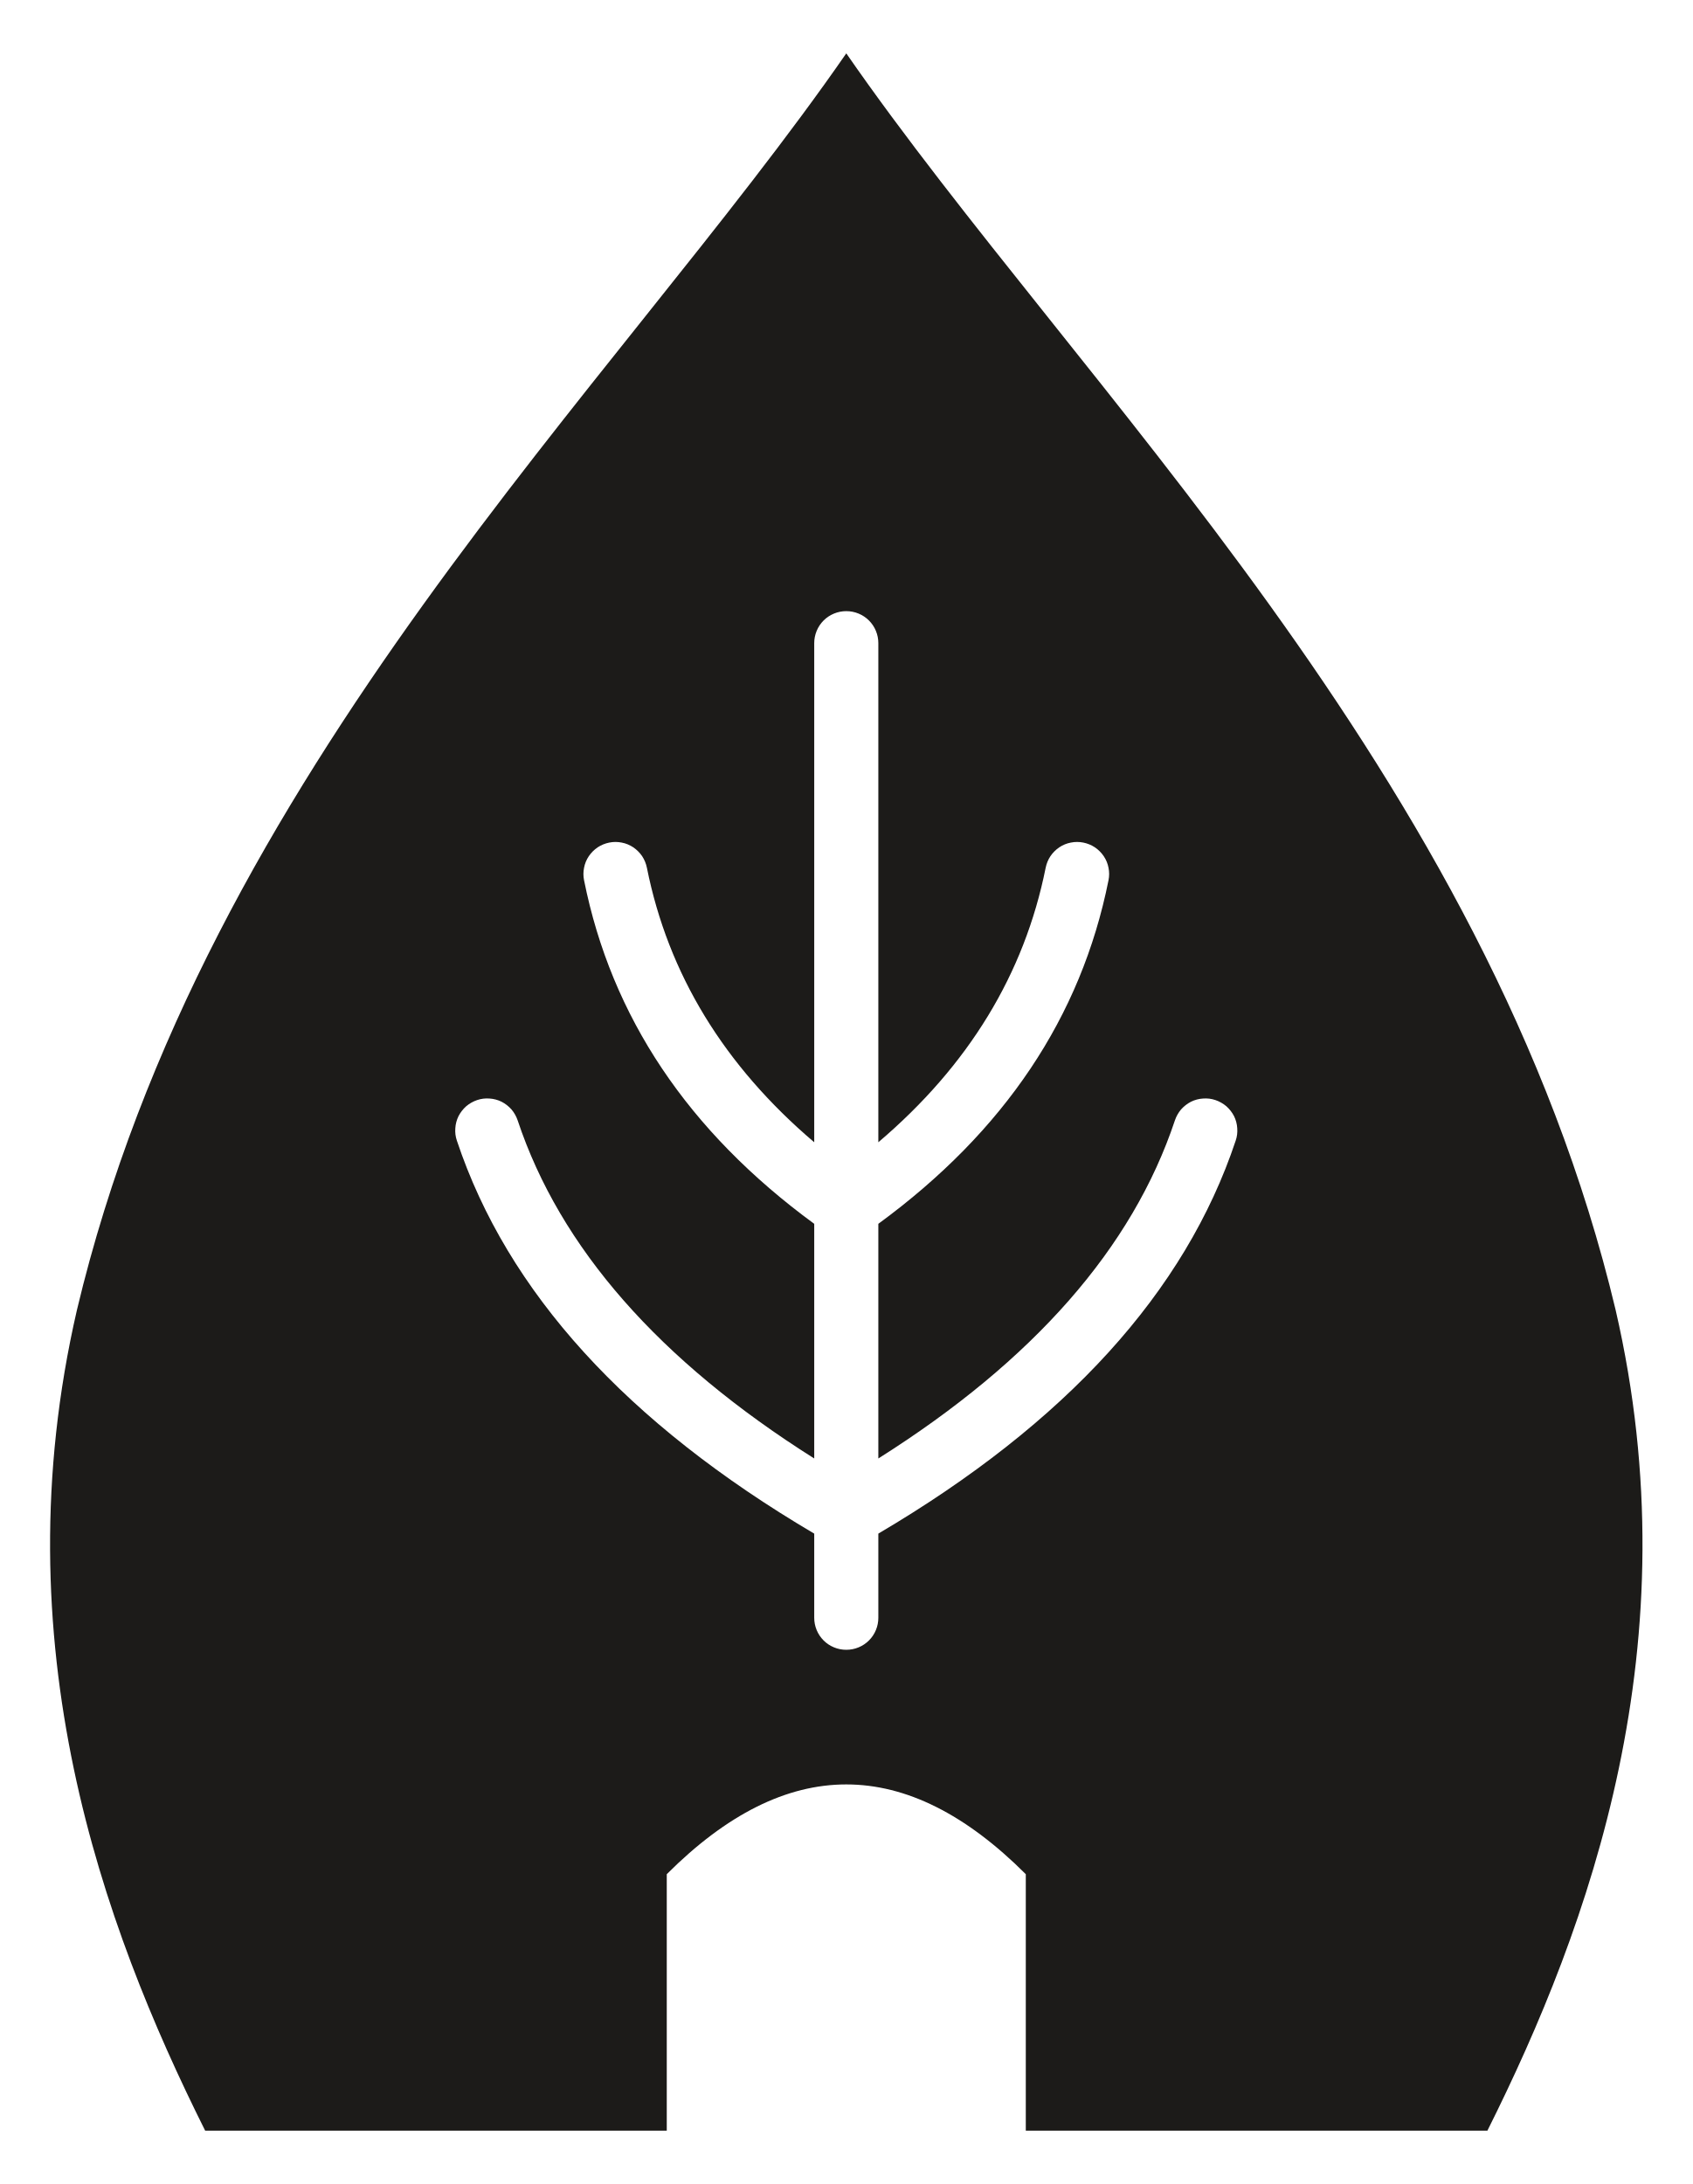
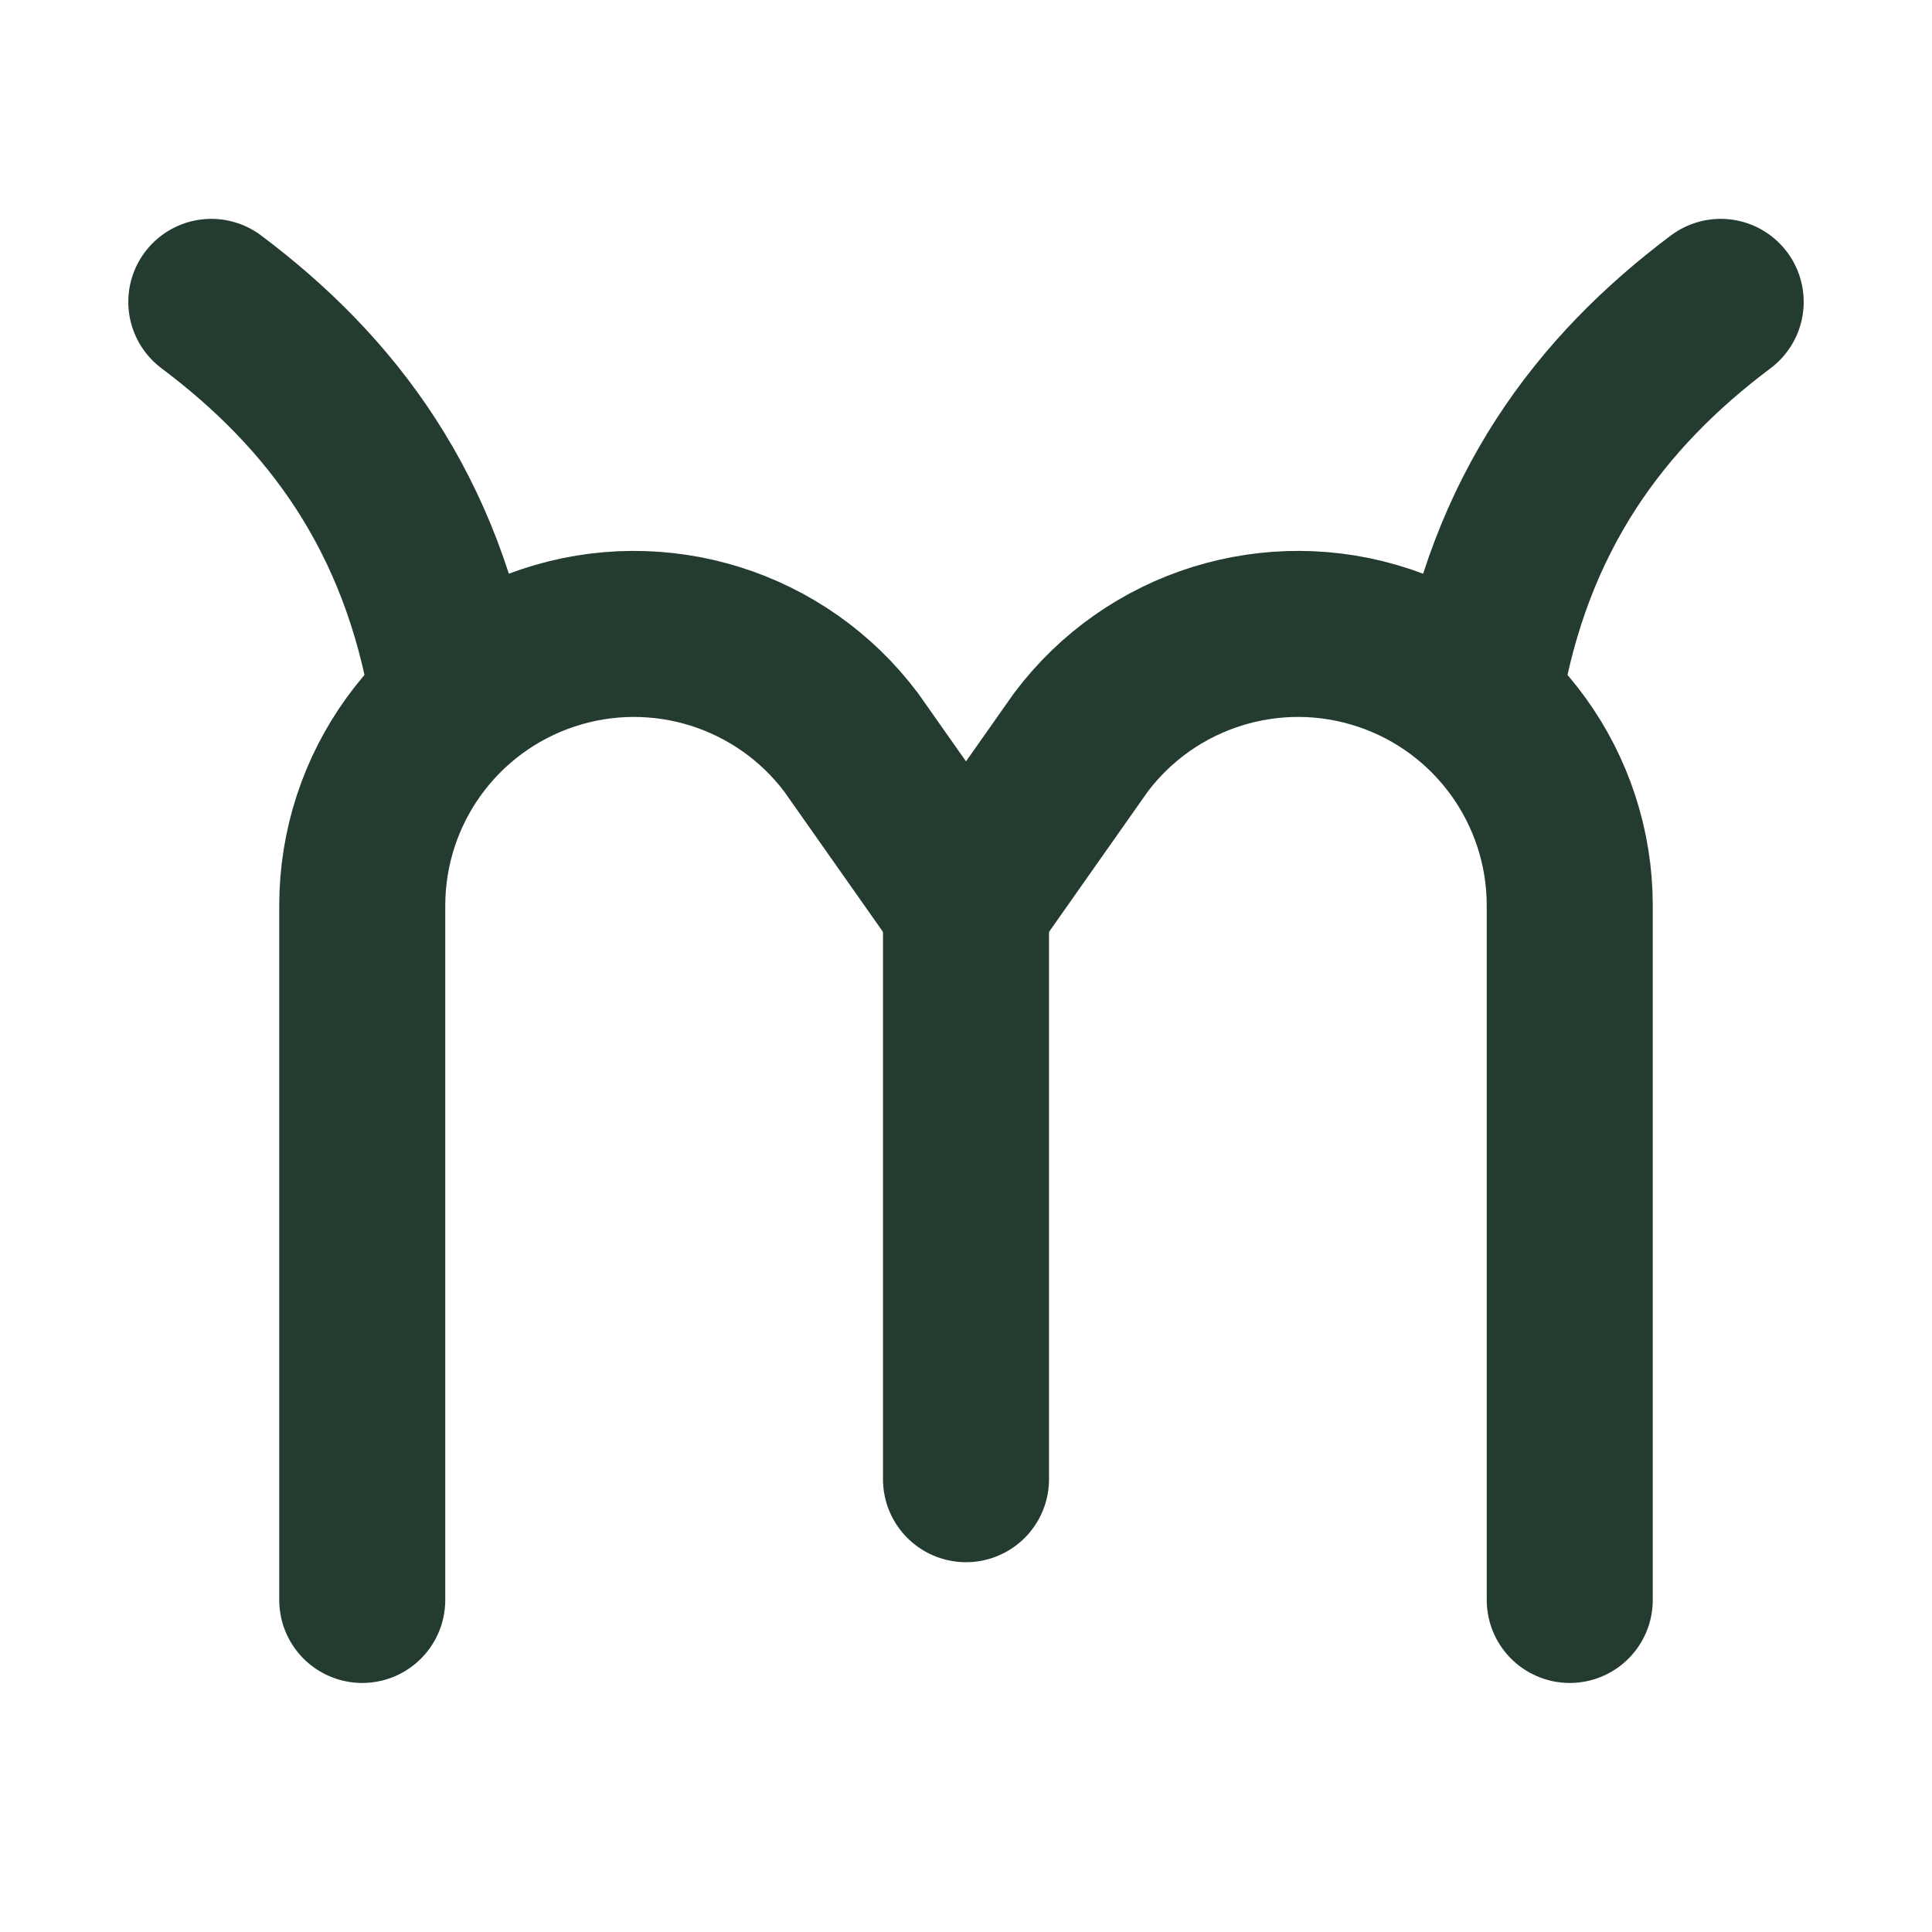
- <svg xmlns="http://www.w3.org/2000/svg" viewBox="34 10 132 170" width="155" height="200">
-   <path fill="#1C1B19" d="M160.00 112.00C150.00 70.00 118.00 40.00 100.00 14.00C82.00 40.00 50.00 70.00 40.00 112.00C34.00 138.00 42.00 160.00 50.00 176.00L86.00 176.00L86.00 156.00Q100.00 142.00 114.00 156.00L114.00 176.00L150.00 176.00C158.00 160.00 166.00 138.00 160.00 112.00ZM97.50 98.92L97.50 60.00Q97.50 59.50 97.69 59.04Q97.88 58.58 98.23 58.23Q98.58 57.88 99.04 57.69Q99.50 57.50 100.00 57.50Q100.50 57.50 100.96 57.69Q101.42 57.88 101.77 58.23Q102.12 58.58 102.31 59.04Q102.50 59.50 102.50 60.00L102.50 98.92Q113.06 89.94 115.55 77.51Q115.65 77.02 115.92 76.61Q116.20 76.20 116.61 75.92Q117.03 75.64 117.51 75.55Q118.00 75.45 118.49 75.55Q118.98 75.65 119.39 75.92Q119.80 76.20 120.08 76.61Q120.36 77.03 120.45 77.51Q120.55 78.00 120.45 78.49Q117.25 94.48 102.50 105.28L102.50 123.58Q120.66 112.12 125.63 97.21Q125.79 96.74 126.11 96.36Q126.44 95.99 126.88 95.76Q127.33 95.54 127.82 95.51Q128.32 95.47 128.79 95.63Q129.26 95.79 129.64 96.11Q130.01 96.44 130.24 96.88Q130.46 97.33 130.49 97.82Q130.53 98.32 130.37 98.79Q124.47 116.49 102.50 129.44L102.50 136.00Q102.50 136.50 102.31 136.96Q102.12 137.42 101.77 137.77Q101.42 138.12 100.96 138.31Q100.50 138.50 100.00 138.50Q99.50 138.50 99.04 138.31Q98.58 138.12 98.23 137.77Q97.88 137.42 97.69 136.96Q97.50 136.50 97.50 136.00L97.50 129.44Q75.53 116.49 69.63 98.79Q69.47 98.32 69.51 97.82Q69.54 97.33 69.76 96.88Q69.99 96.44 70.36 96.11Q70.74 95.79 71.21 95.63Q71.68 95.47 72.18 95.51Q72.67 95.54 73.12 95.76Q73.56 95.99 73.89 96.36Q74.21 96.74 74.37 97.21Q79.34 112.12 97.50 123.58L97.50 105.28Q82.75 94.48 79.55 78.49Q79.45 78.00 79.55 77.51Q79.64 77.03 79.92 76.61Q80.20 76.20 80.61 75.92Q81.02 75.65 81.51 75.55Q82.00 75.45 82.49 75.55Q82.97 75.64 83.39 75.92Q83.80 76.20 84.08 76.61Q84.35 77.02 84.45 77.51Q86.94 89.94 97.50 98.92Z" />
+ <svg xmlns="http://www.w3.org/2000/svg" viewBox="0 0 64 64">
+   <g fill="none" stroke="#243b30" stroke-width="5.5" stroke-linecap="round" stroke-linejoin="round">
+     <path d="M12 53V30a9 9 0 0 1 16.2-5.4L32 30l3.8-5.4A9 9 0 0 1 52 30v23" />
+     <path d="M15 23c-1-6-4-10-8-13m42 13c1-6 4-10 8-13M32 30v19" />
+   </g>
</svg>
